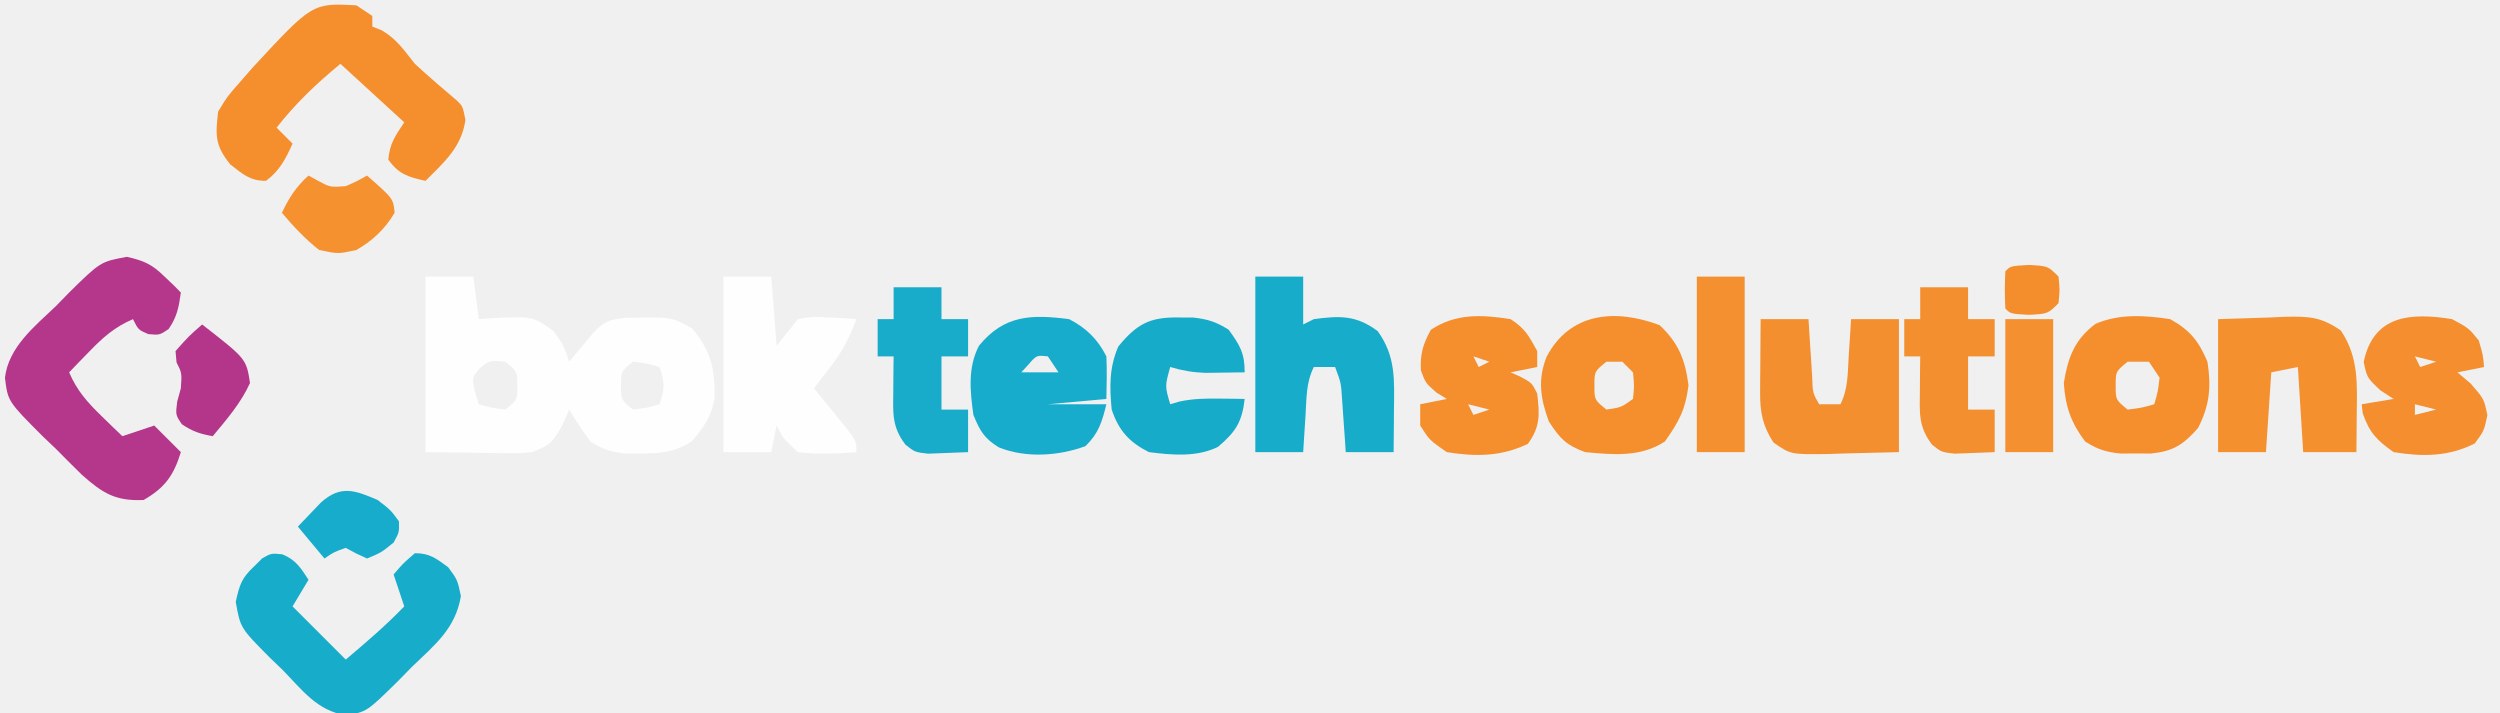
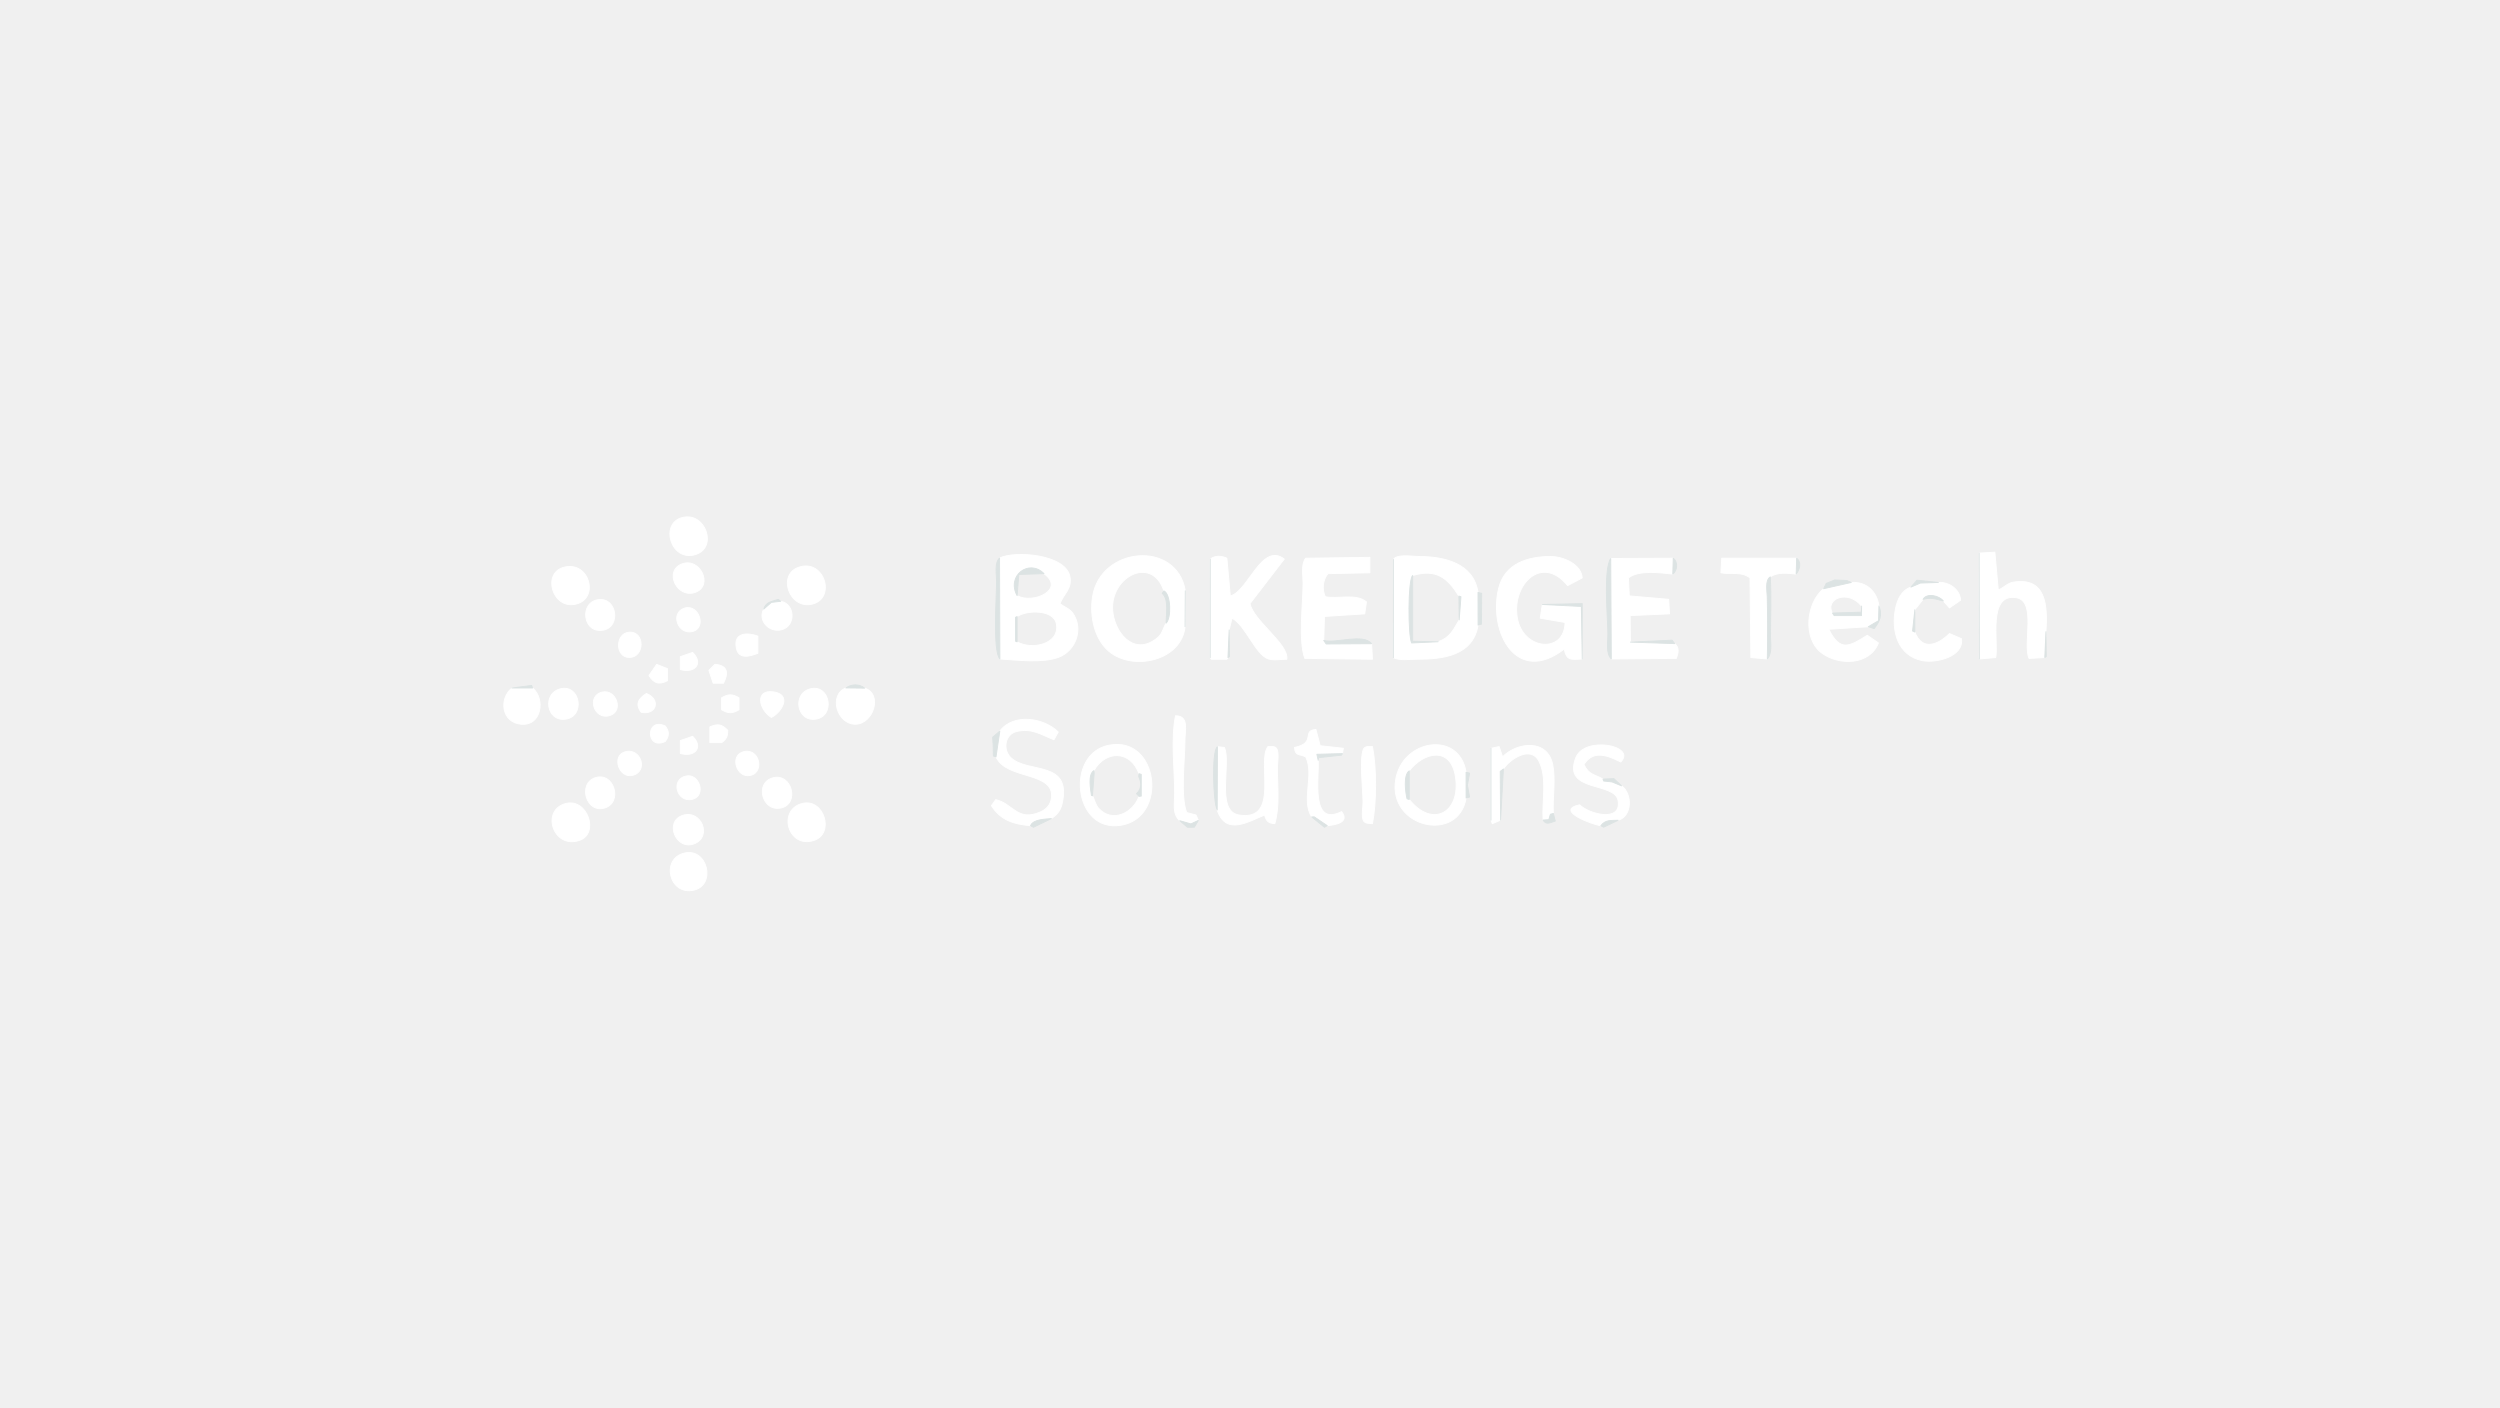
- <svg xmlns="http://www.w3.org/2000/svg" version="1.1" width="470" height="134">
-   <path d="M0 0 C2.97 0 5.94 0 9 0 C9.33 2.64 9.66 5.28 10 8 C10.736 7.942 11.472 7.884 12.23 7.824 C20.261 7.453 20.261 7.453 24.125 10.312 C26 13 26 13 27 16 C27.41 15.506 27.82 15.013 28.242 14.504 C28.781 13.863 29.32 13.223 29.875 12.562 C30.409 11.924 30.942 11.286 31.492 10.629 C33.543 8.414 34.623 8.034 37.645 7.762 C46.216 7.561 46.216 7.561 50.125 9.75 C53.66 13.992 54.446 17.307 54.32 22.746 C53.82 26.267 52.313 28.366 50 31 C46.807 33.034 44.251 33.271 40.5 33.25 C39.562 33.255 38.623 33.26 37.656 33.266 C34.89 32.989 33.313 32.518 31 31 C28.75 27.875 28.75 27.875 27 25 C26.587 25.949 26.175 26.898 25.75 27.875 C23.897 31.184 23.394 31.733 20 33 C17.71 33.227 17.71 33.227 15.234 33.195 C14.432 33.19 13.63 33.185 12.804 33.18 C11.796 33.162 10.788 33.144 9.75 33.125 C6.532 33.084 3.315 33.042 0 33 C0 22.11 0 11.22 0 0 Z M10.25 17.188 C8.702 19.007 8.702 19.007 9.312 21.688 C9.539 22.451 9.766 23.214 10 24 C12.397 24.68 12.397 24.68 15 25 C17.249 23.173 17.249 23.173 17.25 20.5 C17.249 17.827 17.249 17.827 15 16 C12.061 15.719 12.061 15.719 10.25 17.188 Z M39 16 C36.751 17.827 36.751 17.827 36.75 20.5 C36.751 23.173 36.751 23.173 39 25 C41.603 24.68 41.603 24.68 44 24 C44.934 20.99 45.044 20.133 44 17 C41.603 16.32 41.603 16.32 39 16 Z " fill="#FEFEFE" transform="translate(80,52)" />
-   <path d="M0 0 C0.99 0.66 1.98 1.32 3 2 C3 2.66 3 3.32 3 4 C3.578 4.227 4.155 4.454 4.75 4.688 C7.595 6.347 8.937 8.421 11 11 C13.603 13.409 16.3 15.701 19 18 C20 19 20 19 20.5 21.562 C19.754 26.692 16.567 29.415 13 33 C9.801 32.291 7.947 31.767 6 29 C6.285 25.958 7.26 24.61 9 22 C5.04 18.37 1.08 14.74 -3 11 C-7.533 14.733 -11.374 18.385 -15 23 C-14.01 23.99 -13.02 24.98 -12 26 C-13.275 28.844 -14.451 31.138 -17 33 C-20.052 33 -21.322 31.751 -23.75 29.875 C-26.614 26.216 -26.487 24.563 -26 20 C-24.312 17.191 -24.312 17.191 -22 14.562 C-20.776 13.161 -20.776 13.161 -19.527 11.73 C-8.267 -0.435 -8.267 -0.435 0 0 Z " fill="#F58F2E" transform="translate(67,1)" />
-   <path d="M0 0 C3.261 0.742 4.732 1.405 7.094 3.719 C7.68 4.276 8.267 4.832 8.871 5.406 C9.295 5.839 9.719 6.272 10.156 6.719 C9.789 9.436 9.429 11.329 7.844 13.594 C6.156 14.719 6.156 14.719 4.031 14.531 C2.156 13.719 2.156 13.719 1.156 11.719 C-2.296 13.196 -4.493 15.157 -7.094 17.844 C-7.8 18.568 -8.507 19.293 -9.234 20.039 C-9.765 20.593 -10.297 21.148 -10.844 21.719 C-9.367 25.171 -7.406 27.368 -4.719 29.969 C-3.632 31.028 -3.632 31.028 -2.523 32.109 C-1.969 32.64 -1.415 33.172 -0.844 33.719 C1.136 33.059 3.116 32.399 5.156 31.719 C7.631 34.194 7.631 34.194 10.156 36.719 C8.813 41.114 7.164 43.403 3.156 45.719 C-2.125 45.953 -4.537 44.46 -8.465 40.965 C-10.086 39.378 -11.691 37.774 -13.281 36.156 C-14.108 35.369 -14.935 34.582 -15.787 33.771 C-22.373 27.174 -22.373 27.174 -22.914 22.723 C-22.208 16.906 -17.292 13.057 -13.281 9.219 C-12.481 8.396 -11.682 7.574 -10.857 6.727 C-4.957 0.927 -4.957 0.927 0 0 Z " fill="#B5378C" transform="translate(23.84375,48.28125)" />
-   <path d="M0 0 C2.97 0 5.94 0 9 0 C9 2.97 9 5.94 9 9 C9.66 8.67 10.32 8.34 11 8 C15.853 7.333 18.999 7.249 23 10.25 C26.462 15.01 26.128 19.52 26.062 25.25 C26.058 25.995 26.053 26.74 26.049 27.508 C26.037 29.339 26.019 31.169 26 33 C23.03 33 20.06 33 17 33 C16.939 32.096 16.879 31.193 16.816 30.262 C16.733 29.082 16.649 27.903 16.562 26.688 C16.481 25.516 16.4 24.344 16.316 23.137 C16.113 19.974 16.113 19.974 15 17 C13.68 17 12.36 17 11 17 C9.519 19.962 9.647 22.835 9.438 26.125 C9.354 27.406 9.27 28.688 9.184 30.008 C9.123 30.995 9.062 31.983 9 33 C6.03 33 3.06 33 0 33 C0 22.11 0 11.22 0 0 Z " fill="#17ACCA" transform="translate(236,52)" />
-   <path d="M0 0 C2.97 0 5.94 0 9 0 C9.33 4.29 9.66 8.58 10 13 C11.32 11.35 12.64 9.7 14 8 C16.797 7.512 16.797 7.512 19.75 7.688 C20.735 7.733 21.72 7.778 22.734 7.824 C23.856 7.911 23.856 7.911 25 8 C23.715 11.563 22.202 14.328 19.875 17.312 C19.336 18.01 18.797 18.707 18.242 19.426 C17.832 19.945 17.422 20.465 17 21 C17.578 21.699 18.155 22.397 18.75 23.117 C19.492 24.027 20.235 24.937 21 25.875 C21.742 26.78 22.485 27.685 23.25 28.617 C25 31 25 31 25 33 C21.29 33.288 17.7 33.453 14 33 C11.312 30.5 11.312 30.5 10 28 C9.67 29.65 9.34 31.3 9 33 C6.03 33 3.06 33 0 33 C0 22.11 0 11.22 0 0 Z " fill="#FEFEFE" transform="translate(136,52)" />
-   <path d="M0 0 C2.518 1.037 3.453 2.533 4.906 4.785 C3.421 7.26 3.421 7.26 1.906 9.785 C5.206 13.085 8.506 16.385 11.906 19.785 C15.713 16.564 19.447 13.383 22.906 9.785 C22.246 7.805 21.586 5.825 20.906 3.785 C22.656 1.723 22.656 1.723 24.906 -0.215 C27.707 -0.215 28.891 0.774 31.156 2.41 C32.906 4.785 32.906 4.785 33.555 7.844 C32.546 13.972 28.643 17.026 24.281 21.223 C23.473 22.05 22.665 22.877 21.832 23.729 C15.818 29.65 15.818 29.65 11.893 30.233 C6.539 29.43 3.684 25.465 0.031 21.723 C-0.752 20.97 -1.536 20.218 -2.344 19.443 C-7.906 13.847 -7.906 13.847 -8.773 8.945 C-8.096 5.794 -7.667 4.448 -5.344 2.285 C-4.578 1.527 -4.578 1.527 -3.797 0.754 C-2.094 -0.215 -2.094 -0.215 0 0 Z " fill="#18ACCB" transform="translate(53.09375,104.2148)" />
-   <path d="M0 0 C4.795 -0.155 4.795 -0.155 9.688 -0.312 C11.185 -0.381 11.185 -0.381 12.714 -0.45 C17.139 -0.52 19.362 -0.444 23.082 2.145 C26.526 7.273 26.119 12.353 26.062 18.375 C26.053 19.62 26.044 20.865 26.035 22.148 C26.024 23.089 26.012 24.03 26 25 C22.7 25 19.4 25 16 25 C15.67 19.72 15.34 14.44 15 9 C13.35 9.33 11.7 9.66 10 10 C9.67 14.95 9.34 19.9 9 25 C6.03 25 3.06 25 0 25 C0 16.75 0 8.5 0 0 Z " fill="#F5902E" transform="translate(417,60)" />
-   <path d="M0 0 C3.561 3.339 4.826 6.506 5.438 11.312 C4.875 15.894 3.662 18.105 1 21.875 C-3.576 24.873 -8.737 24.368 -14 23.875 C-17.66 22.502 -18.668 21.378 -20.812 18.125 C-22.384 13.824 -22.963 10.313 -21.238 5.945 C-16.872 -2.372 -8.375 -3.141 0 0 Z M-10 6.875 C-12.249 8.702 -12.249 8.702 -12.25 11.375 C-12.249 14.048 -12.249 14.048 -10 15.875 C-7.218 15.47 -7.218 15.47 -5 13.875 C-4.75 11.417 -4.75 11.417 -5 8.875 C-5.66 8.215 -6.32 7.555 -7 6.875 C-7.99 6.875 -8.98 6.875 -10 6.875 Z " fill="#F58F2D" transform="translate(312,61.125)" />
-   <path d="M0 0 C2.97 0 5.94 0 9 0 C9.061 0.987 9.121 1.975 9.184 2.992 C9.267 4.274 9.351 5.555 9.438 6.875 C9.519 8.151 9.6 9.427 9.684 10.742 C9.792 13.883 9.792 13.883 11 16 C12.32 16 13.64 16 15 16 C16.481 13.038 16.353 10.165 16.562 6.875 C16.646 5.594 16.73 4.312 16.816 2.992 C16.907 1.511 16.907 1.511 17 0 C19.97 0 22.94 0 26 0 C26 8.25 26 16.5 26 25 C22.617 25.082 19.235 25.165 15.75 25.25 C14.69 25.286 13.63 25.323 12.538 25.36 C5.631 25.442 5.631 25.442 2.391 23.172 C0.351 19.986 -0.124 17.468 -0.098 13.77 C-0.093 12.566 -0.093 12.566 -0.088 11.338 C-0.08 10.505 -0.071 9.671 -0.062 8.812 C-0.058 7.968 -0.053 7.123 -0.049 6.252 C-0.037 4.168 -0.019 2.084 0 0 Z " fill="#F48F2F" transform="translate(331,60)" />
-   <path d="M0 0 C3.179 1.644 5.378 3.756 7 7 C7.134 9.672 7.043 12.323 7 15 C3.37 15.33 -0.26 15.66 -4 16 C-0.37 16 3.26 16 7 16 C6.192 19.305 5.534 21.483 3.062 23.875 C-2.015 25.74 -8.138 26.153 -13.23 24.102 C-15.987 22.386 -16.76 21.039 -18 18 C-18.624 13.547 -19.086 9.071 -16.945 4.988 C-12.206 -0.802 -7.09 -0.919 0 0 Z M-7.625 8.5 C-8.079 8.995 -8.533 9.49 -9 10 C-6.69 10 -4.38 10 -2 10 C-2.66 9.01 -3.32 8.02 -4 7 C-6.124 6.774 -6.124 6.774 -7.625 8.5 Z " fill="#17ACCB" transform="translate(201,60)" />
-   <path d="M0 0 C3.752 2.101 5.349 4.114 7 8 C7.737 12.71 7.422 16.17 5.25 20.438 C2.446 23.63 0.59 24.841 -3.656 25.266 C-5.064 25.258 -5.064 25.258 -6.5 25.25 C-7.438 25.255 -8.377 25.26 -9.344 25.266 C-12.086 24.991 -13.691 24.475 -16 23 C-18.651 19.465 -19.736 16.404 -20 12 C-19.254 7.273 -17.996 3.831 -14.043 0.883 C-9.56 -1.054 -4.742 -0.725 0 0 Z M-8 8 C-10.249 9.827 -10.249 9.827 -10.25 12.5 C-10.249 15.173 -10.249 15.173 -8 17 C-5.397 16.68 -5.397 16.68 -3 16 C-2.312 13.646 -2.312 13.646 -2 11 C-2.66 10.01 -3.32 9.02 -4 8 C-5.32 8 -6.64 8 -8 8 Z " fill="#F58F2E" transform="translate(408,60)" />
-   <path d="M0 0 C3.125 1.688 3.125 1.688 5 4 C5.812 6.75 5.812 6.75 6 9 C4.35 9.33 2.7 9.66 1 10 C2.237 11.052 2.237 11.052 3.5 12.125 C6 15 6 15 6.625 18.062 C6 21 6 21 4.25 23.375 C-0.743 25.872 -5.53 25.885 -11 25 C-14.202 22.739 -15.525 21.351 -16.812 17.688 C-16.905 16.852 -16.905 16.852 -17 16 C-15.02 15.67 -13.04 15.34 -11 15 C-12.238 14.196 -12.238 14.196 -13.5 13.375 C-16 11 -16 11 -16.625 8.062 C-14.81 -0.831 -7.706 -1.25 0 0 Z M-7 7 C-6.67 7.66 -6.34 8.32 -6 9 C-5.01 8.67 -4.02 8.34 -3 8 C-4.32 7.67 -5.64 7.34 -7 7 Z M-7 16 C-7 16.66 -7 17.32 -7 18 C-5.68 17.67 -4.36 17.34 -3 17 C-4.32 16.67 -5.64 16.34 -7 16 Z " fill="#F48E2E" transform="translate(461,60)" />
-   <path d="M0 0 C2.702 1.762 3.397 3.081 5 6 C5 6.99 5 7.98 5 9 C3.35 9.33 1.7 9.66 0 10 C0.639 10.289 1.279 10.578 1.938 10.875 C4 12 4 12 5 14 C5.441 17.968 5.616 20.142 3.25 23.438 C-1.758 25.845 -6.55 25.881 -12 25 C-15.25 22.75 -15.25 22.75 -17 20 C-17 18.68 -17 17.36 -17 16 C-15.35 15.67 -13.7 15.34 -12 15 C-12.639 14.608 -13.279 14.216 -13.938 13.812 C-16 12 -16 12 -16.875 9.625 C-17.024 6.5 -16.483 4.744 -15 2 C-10.337 -1.109 -5.451 -0.86 0 0 Z M-7 7 C-6.67 7.66 -6.34 8.32 -6 9 C-5.34 8.67 -4.68 8.34 -4 8 C-4.99 7.67 -5.98 7.34 -7 7 Z M-8 16 C-7.67 16.66 -7.34 17.32 -7 18 C-6.01 17.67 -5.02 17.34 -4 17 C-5.32 16.67 -6.64 16.34 -8 16 Z " fill="#F58E2D" transform="translate(284,60)" />
-   <path d="M0 0 C1.408 0.006 1.408 0.006 2.844 0.012 C5.57 0.32 7.203 0.839 9.5 2.312 C11.611 5.252 12.5 6.659 12.5 10.312 C10.917 10.34 9.333 10.359 7.75 10.375 C6.427 10.392 6.427 10.392 5.078 10.41 C2.718 10.321 0.755 9.982 -1.5 9.312 C-2.502 12.896 -2.502 12.896 -1.5 16.312 C-0.948 16.149 -0.397 15.985 0.172 15.816 C2.766 15.255 5.098 15.215 7.75 15.25 C8.642 15.259 9.534 15.268 10.453 15.277 C11.129 15.289 11.804 15.301 12.5 15.312 C12.02 19.628 10.798 21.514 7.5 24.312 C3.535 26.295 -1.189 25.865 -5.5 25.312 C-9.175 23.475 -11.184 21.261 -12.5 17.312 C-12.916 13.039 -12.976 9.408 -11.25 5.438 C-7.84 1.297 -5.414 -0.097 0 0 Z " fill="#17ABCA" transform="translate(221.5,59.6875)" />
-   <path d="M0 0 C2.97 0 5.94 0 9 0 C9 1.98 9 3.96 9 6 C10.65 6 12.3 6 14 6 C14 8.31 14 10.62 14 13 C12.35 13 10.7 13 9 13 C9 16.3 9 19.6 9 23 C10.65 23 12.3 23 14 23 C14 25.64 14 28.28 14 31 C12.397 31.081 10.792 31.139 9.188 31.188 C7.848 31.24 7.848 31.24 6.48 31.293 C4 31 4 31 2.238 29.613 C-0.377 26.206 -0.104 23.61 -0.062 19.375 C-0.053 18.186 -0.044 16.998 -0.035 15.773 C-0.024 14.858 -0.012 13.943 0 13 C-0.99 13 -1.98 13 -3 13 C-3 10.69 -3 8.38 -3 6 C-2.01 6 -1.02 6 0 6 C0 4.02 0 2.04 0 0 Z " fill="#F48F2F" transform="translate(361,54)" />
-   <path d="M0 0 C2.97 0 5.94 0 9 0 C9 1.98 9 3.96 9 6 C10.65 6 12.3 6 14 6 C14 8.31 14 10.62 14 13 C12.35 13 10.7 13 9 13 C9 16.3 9 19.6 9 23 C10.65 23 12.3 23 14 23 C14 25.64 14 28.28 14 31 C12.397 31.081 10.792 31.139 9.188 31.188 C7.848 31.24 7.848 31.24 6.48 31.293 C4 31 4 31 2.238 29.613 C-0.377 26.206 -0.104 23.61 -0.062 19.375 C-0.053 18.186 -0.044 16.998 -0.035 15.773 C-0.024 14.858 -0.012 13.943 0 13 C-0.99 13 -1.98 13 -3 13 C-3 10.69 -3 8.38 -3 6 C-2.01 6 -1.02 6 0 6 C0 4.02 0 2.04 0 0 Z " fill="#18ABCA" transform="translate(168,54)" />
-   <path d="M0 0 C2.97 0 5.94 0 9 0 C9 10.89 9 21.78 9 33 C6.03 33 3.06 33 0 33 C0 22.11 0 11.22 0 0 Z " fill="#F4902F" transform="translate(319,52)" />
-   <path d="M0 0 C2.97 0 5.94 0 9 0 C9 8.25 9 16.5 9 25 C6.03 25 3.06 25 0 25 C0 16.75 0 8.5 0 0 Z " fill="#F59030" transform="translate(377,60)" />
-   <path d="M0 0 C0.897 0.495 0.897 0.495 1.812 1 C4.054 2.208 4.054 2.208 7 2 C9.15 1.05 9.15 1.05 11 0 C15.938 4.336 15.938 4.336 16.188 7 C14.353 10.089 12.082 12.227 9 14 C5.562 14.75 5.562 14.75 2 14 C-0.643 11.915 -2.839 9.574 -5 7 C-3.641 4.139 -2.355 2.141 0 0 Z " fill="#F5912F" transform="translate(58,33)" />
-   <path d="M0 0 C8.301 6.459 8.301 6.459 9 11 C7.3 14.778 4.635 17.82 2 21 C-0.32 20.6 -1.863 20.094 -3.812 18.75 C-5 17 -5 17 -4.688 14.5 C-4.461 13.675 -4.234 12.85 -4 12 C-3.801 9.118 -3.801 9.118 -4.812 7.125 C-4.874 6.424 -4.936 5.723 -5 5 C-2.562 2.25 -2.562 2.25 0 0 Z " fill="#B3368A" transform="translate(38,61)" />
-   <path d="M0 0 C2.438 1.875 2.438 1.875 4 4 C4.062 6.062 4.062 6.062 3 8 C0.688 9.875 0.688 9.875 -2 11 C-4.062 10.062 -4.062 10.062 -6 9 C-8.235 9.783 -8.235 9.783 -10 11 C-11.65 9.02 -13.3 7.04 -15 5 C-14.069 4.015 -13.13 3.037 -12.188 2.062 C-11.665 1.517 -11.143 0.972 -10.605 0.41 C-6.878 -2.864 -4.21 -1.804 0 0 Z " fill="#18ACCC" transform="translate(71,94)" />
-   <path d="M0 0 C3.562 0.188 3.562 0.188 5.562 2.188 C5.812 4.688 5.812 4.688 5.562 7.188 C3.562 9.188 3.562 9.188 0 9.375 C-3.438 9.188 -3.438 9.188 -4.438 8.188 C-4.562 4.688 -4.562 4.688 -4.438 1.188 C-3.438 0.188 -3.438 0.188 0 0 Z " fill="#F48E2C" transform="translate(381.4375,49.8125)" />
+ <svg xmlns="http://www.w3.org/2000/svg" viewBox="0 0 666 375" width="666" height="375">
+   <path d="M181.87 137.85C187.95 136.4 191.24 145.8 185.35 147.71C178.72 149.86 175.6 139.34 181.87 137.85ZM545.04 168.28C544.94 170.58 544.83 172.87 544.73 175.17C543.34 175.24 541.95 175.32 540.55 175.4C538.78 171.67 542.67 160.1 537.12 159.22C529.41 157.99 532.46 171.18 531.66 175.17C530.21 175.29 528.75 175.42 527.3 175.55C527.28 166.15 527.26 156.74 527.25 147.34C528.64 147.27 530.04 147.19 531.43 147.11C531.74 150.46 532.04 153.8 532.34 157.15C533.64 156.72 534.78 155.36 536.24 155.11C545.12 153.59 545.52 161.42 545.04 168.28ZM266.37 175.55C266.34 166.59 266.31 157.62 266.28 148.66C270.43 146.65 283.83 147.65 285.02 153.58C285.67 156.84 283.4 158.15 282.37 160.8C283.47 161.7 284.91 162.11 285.77 163.32C288.74 167.48 286.63 173.34 282.05 175.08C277.78 176.71 270.93 175.84 266.37 175.55ZM315.76 157.38C315.74 160.57 315.72 163.76 315.7 166.96C314.73 175.82 302.57 178.66 296.06 174.01C291.59 170.82 290.22 164.25 291.05 158.99C293.14 145.59 313.48 143.82 315.76 157.38ZM327.45 167.82C327.34 170.27 327.24 172.72 327.13 175.17C327.03 175.32 326.94 175.47 326.84 175.62C325.47 175.62 324.1 175.62 322.74 175.62C322.62 175.47 322.51 175.32 322.4 175.17C322.41 166.43 322.41 157.7 322.42 148.97C323.67 147.91 325.46 148.05 326.84 148.71C327.15 152.05 327.45 155.4 327.75 158.75C332.38 157.75 336.15 144.29 342.12 148.94C339.08 152.89 336.04 156.84 333 160.8C333.92 165.39 343.35 171.57 342.81 175.62C341.34 175.62 339.27 176 337.88 175.54C334.46 174.4 331.71 166.43 328.21 164.68C327.96 165.72 327.7 166.77 327.45 167.82ZM352.64 170.61C352.86 170.92 353.08 171.24 353.3 171.56C357.33 171.54 361.36 171.51 365.39 171.48C365.46 172.86 365.54 174.24 365.62 175.62C359.61 175.55 353.6 175.47 347.6 175.4C345.83 170.65 347.14 160.68 347.14 155.32C347.14 153.29 346.55 150.35 347.83 148.71C353.53 148.63 359.23 148.56 364.93 148.48C364.93 149.85 364.93 151.22 364.93 152.59C361.21 152.66 357.48 152.74 353.76 152.82C352.38 154.51 352.14 157.03 353.07 158.97C356.51 159.66 361.14 158 364.02 160.34C363.87 161.41 363.72 162.47 363.56 163.53C359.99 163.76 356.42 163.99 352.84 164.22C352.78 166.35 352.71 168.48 352.64 170.61ZM393.74 157.83C393.75 160.72 393.75 163.61 393.76 166.5C392.41 174.75 384.26 175.62 377.48 175.62C375.5 175.62 372.93 176.05 371.19 175.21C371.19 166.48 371.2 157.76 371.2 149.04C372.2 147.51 376.16 148.25 377.93 148.25C384.62 148.25 392.56 149.97 393.74 157.83ZM410.87 161.03C414.34 161.2 417.8 161.38 421.27 161.56C421.35 166.22 421.43 170.89 421.51 175.55C418.45 175.75 417.32 175.98 416.71 172.89C404.13 182.67 396.43 168.52 399.23 156.78C400.83 150.09 407.1 148.25 413.06 148.25C416.32 148.25 421.25 150.22 421.5 153.96C420.2 154.64 418.91 155.32 417.62 156.01C410.79 147.6 402.79 155.62 404.18 164.43C405.56 173.28 416.85 174.29 416.93 165.82C414.73 165.44 412.52 165.06 410.32 164.68C410.5 163.46 410.69 162.24 410.87 161.03ZM445.75 148.71C445.71 150.12 445.67 151.53 445.63 152.94C442.36 152.57 436.47 151.8 433.81 153.96C433.89 155.55 433.96 157.15 434.04 158.75C437.54 159.05 441.03 159.35 444.53 159.66C444.61 160.95 444.68 162.24 444.76 163.53C441.26 163.69 437.77 163.84 434.27 163.99C434.29 166.35 434.32 168.7 434.34 171.06C438.27 171.19 442.2 171.33 446.13 171.46C447.44 172.5 447.12 173.95 446.58 175.4C440.81 175.45 435.03 175.5 429.25 175.55C429.2 166.63 429.15 157.7 429.1 148.78C434.65 148.76 440.2 148.73 445.75 148.71ZM478.63 148.7C478.59 150.12 478.54 151.53 478.5 152.94C476.25 152.69 473.49 152.35 471.6 153.69C470.17 154.58 470.75 157.38 470.79 158.97C470.93 164.48 470.93 170.04 470.81 175.55C469.35 175.42 467.89 175.29 466.43 175.17C466.35 168.1 466.28 161.03 466.2 153.96C463.95 152.13 461.11 153.12 458.45 152.59C458.52 151.29 458.6 150 458.67 148.71C465.33 148.71 471.98 148.71 478.63 148.7ZM181.87 150.16C186.56 148.6 190 155.93 185.35 157.75C180.35 159.7 176.64 151.91 181.87 150.16ZM150.39 151.08C157.03 149.49 159.74 159.43 153.41 160.94C147.17 162.43 144.22 152.55 150.39 151.08ZM212.89 151.08C219.66 148.88 222.78 159.41 216.36 160.94C210.25 162.4 206.95 153 212.89 151.08ZM270.96 158.67C275.1 161.05 283.97 157.11 278.12 152.82C274.16 148.77 268.04 153.39 270.96 158.67ZM310.65 166C312.1 164.64 311.93 158.28 310.07 157.41C306.79 147.56 295.02 153.96 296.52 163.52C297.45 169.46 302.72 174.88 308.6 169.69C309.64 168.77 309.97 167.08 310.65 166ZM376.34 153.32C375.04 154.5 375.1 169.28 376.06 171.29C378.42 171.18 380.77 171.07 383.13 170.96C386.35 169.82 387.14 167.84 388.73 165.14C388.88 163.09 389.04 161.03 389.2 158.97C389.01 158.91 388.83 158.85 388.65 158.8C385.67 154 382.63 151.42 376.34 153.32ZM493.19 155.17C497.2 154.89 500.02 157.57 500.55 161.44C500.51 162.75 500.47 164.05 500.44 165.36C499.53 165.89 498.63 166.43 497.72 166.96C494.21 167.19 490.7 167.41 487.18 167.64C490.21 173.7 492.6 172.28 497.45 169.24C498.44 169.92 499.42 170.61 500.41 171.29C498.09 177.22 489.96 177.36 485.37 174.01C480.12 170.18 481.2 160.49 485.82 156.83C488.27 156.28 490.73 155.73 493.19 155.17ZM516.39 155.17C519.2 154.98 522.11 156.97 522.31 159.89C521.32 160.57 520.33 161.25 519.34 161.94C518.8 161.33 518.25 160.72 517.71 160.11C516.63 158.69 513.34 157.86 512.31 159.66C511.58 160.59 510.85 161.51 510.11 162.44C509.91 164.33 509.71 166.21 509.51 168.1C509.71 168.19 509.91 168.29 510.11 168.38C512.07 173.49 516.29 171.83 519.34 168.78C520.41 169.24 521.47 169.69 522.54 170.15C523.19 175.02 515.68 176.7 512.13 175.99C505.5 174.67 503.79 168 504.96 162.15C505.43 159.78 506.56 157.24 509.08 156.41C509.92 156.05 510.75 155.69 511.59 155.33C513.19 155.27 514.79 155.22 516.39 155.17ZM488.17 163.31C488.32 163.53 488.48 163.76 488.63 163.99C491.05 163.99 493.48 163.99 495.91 163.99C495.91 163.15 495.92 162.31 495.93 161.47C492.29 156.86 486.02 159.6 488.17 163.31ZM159.51 159.74C164.39 159.2 165.42 166.93 160.78 167.85C155.22 168.97 154.2 160.33 159.51 159.74ZM207.98 160.19C211.82 160.81 212.14 166.83 208.15 167.78C204.86 168.57 201.81 165.3 203.45 162.27C204.13 161.67 204.82 161.07 205.5 160.47C206.33 160.37 207.16 160.28 207.98 160.19ZM182.32 162.02C186.15 160.75 188.42 167.29 184.43 168.24C180.58 169.16 178.48 163.31 182.32 162.02ZM270.96 164.25C270.82 164.31 270.68 164.38 270.54 164.45C270.54 166.58 270.54 168.7 270.55 170.83C270.69 170.88 270.82 170.93 270.96 170.98C274.73 173.21 282.33 171.73 281.44 166.29C280.78 162.24 273.42 162.51 270.96 164.25ZM167.71 168.42C171.88 168.24 171.77 175.14 167.64 175.14C163.8 175.14 163.83 168.6 167.71 168.42ZM201.9 169.47C201.9 170.99 201.9 172.51 201.9 174.03C199.93 174.78 196.8 175.84 196.16 172.64C195.31 168.39 199.27 168.46 201.9 169.47ZM184.52 173.8C187.58 176.86 184.92 179.47 181.25 178.36C181.25 177.22 181.25 176.08 181.25 174.94C182.34 174.56 183.43 174.18 184.52 173.8ZM174.94 176.99C175.9 177.37 176.86 177.75 177.82 178.13C177.82 179.2 177.82 180.26 177.82 181.33C175.55 182.52 174.19 182.04 172.89 179.96C173.57 178.97 174.25 177.98 174.94 176.99ZM190.45 176.99C193.98 177.23 194.09 179.41 192.73 182.01C191.82 182.01 190.9 182.01 189.99 182.01C189.61 180.87 189.23 179.73 188.85 178.59C189.38 178.06 189.92 177.52 190.45 176.99ZM136.39 183.28C138.22 183.28 140.04 183.28 141.87 183.28C145.3 186.08 144.37 193.35 138.92 192.94C133.58 192.55 132.86 186.13 136.39 183.28ZM149.48 183.46C154.59 182.4 155.94 190.75 150.75 191.57C145.51 192.41 144.33 184.54 149.48 183.46ZM216.08 183.46C221.19 182.4 222.54 190.75 217.35 191.57C212.17 192.4 210.95 184.53 216.08 183.46ZM225.35 183.26C227.02 183.28 228.69 183.3 230.36 183.32C235.28 184.98 232.61 192.93 227.85 192.93C222.96 192.93 220.67 185.15 225.35 183.26ZM160.43 184.38C164.12 183.51 166.22 189.36 162.54 190.59C158.24 192.02 156.14 185.38 160.43 184.38ZM205.5 191.13C202.08 188.98 201.12 183.67 205.94 184.3C211.09 184.98 208.3 189.73 205.5 191.13ZM172.2 184.75C176.12 186.28 174.93 190.58 170.83 189.76C169.14 187.59 170.09 186.07 172.2 184.75ZM196.87 185.89C196.87 186.95 196.87 188.02 196.87 189.08C195.08 190.12 194.02 190.12 192.24 189.08C192.24 188.02 192.24 186.95 192.24 185.89C194.02 184.85 195.08 184.85 196.87 185.89ZM319.24 218.56C318.58 218.87 317.92 219.18 317.26 219.49C316.27 219.21 315.29 218.92 314.3 218.64C312.23 216.85 312.93 213.99 312.93 211.43C312.93 204.82 311.87 197.12 313.16 190.68C316.82 190.72 315.67 194.45 315.67 197.29C315.67 202.43 314.42 211.88 316.12 216.45C316.96 216.68 317.79 216.91 318.63 217.13C318.83 217.61 319.04 218.09 319.24 218.56ZM280.08 218.07C278.35 218.24 275.25 218.24 274.54 219.96C270.06 219.59 266.55 218.5 264.12 214.63C264.5 214.09 264.88 213.56 265.26 213.03C269.81 214.01 271.03 219.03 277.19 216.29C278.71 215.62 279.79 214.51 280.07 212.79C281.28 205.38 268.08 207.88 265.34 201.62C265.67 199.34 266.01 197.06 266.35 194.78C269.97 189.93 278.1 191.21 281.91 195.01C281.53 195.69 281.15 196.38 280.77 197.06C277.34 195.72 274.87 193.9 270.82 194.87C267.66 195.62 267.15 199.7 269.22 201.77C273.69 206.23 285.76 202.31 282.91 214.25C282.49 216.01 281.59 217.02 280.08 218.07ZM177.22 193.41C178.33 194.84 178.33 196.09 177.22 197.52C171.95 200.03 171.95 190.9 177.22 193.41ZM193.87 194.55C193.85 196.23 193.56 196.82 192.27 197.83C191.22 197.83 190.16 197.83 189.11 197.83C189.11 196.43 189.11 195.04 189.11 193.64C191.31 192.74 192.21 192.9 193.87 194.55ZM357.63 200.76C355.36 200.82 353.08 200.88 350.81 200.94C350.93 201.48 351.05 202.01 351.17 202.54C351.48 207.1 349.01 220.42 357.4 216.22C359.64 219.09 355.77 219.76 353.57 219.95C352.42 219.17 351.26 218.39 350.11 217.61C349.88 217.62 349.65 217.62 349.42 217.63C346.57 213.12 350.21 206.39 347.83 201.62C346.08 200.79 345.02 201.45 344.86 199.12C350.75 197.94 346.65 194.59 350.56 194.33C350.94 195.77 351.32 197.22 351.7 198.66C353.76 198.89 355.81 199.12 357.86 199.34C357.78 199.82 357.71 200.29 357.63 200.76ZM184.52 196.15C187.58 199.21 184.92 201.82 181.25 200.71C181.25 199.57 181.25 198.43 181.25 197.29C182.34 196.91 183.43 196.53 184.52 196.15ZM295.45 198.52C308.68 195.97 311.29 217.86 298.55 219.86C285.94 221.83 283.78 200.76 295.45 198.52ZM390.56 205.73C390.56 208.01 390.56 210.29 390.57 212.57C388.56 224.74 369.79 220.54 371.79 207.8C373.49 196.92 388.76 194.5 390.56 205.73ZM413.81 216.7C413.55 216.77 413.29 216.84 413.03 216.91C412.89 217.39 412.74 217.87 412.6 218.36C412.09 218.39 411.59 218.43 411.08 218.46C410.74 213.61 412.24 207.32 410.01 202.85C407.77 198.38 402.07 202.38 400.51 204.86C400.23 205.07 399.94 205.29 399.66 205.5C399.69 209.84 399.72 214.17 399.75 218.5C399.01 218.81 398.28 219.11 397.55 219.42C397.43 219.11 397.31 218.81 397.19 218.5C397.19 212.12 397.19 205.73 397.19 199.35C397.92 199.19 398.64 199.04 399.37 198.89C399.68 199.8 399.98 200.71 400.28 201.62C404.24 197.67 412.26 196.77 413.66 203.76C414.47 207.85 413.57 212.53 413.81 216.7ZM427.04 207.55C427.09 207.72 427.15 207.89 427.2 208.06C427.96 208.14 428.72 208.22 429.48 208.31C430.32 208.66 431.15 209 431.99 209.35C434.9 211.41 434.89 217.42 431.08 218.52C429.12 218.6 427.72 218.33 426.47 219.96C424.49 219.78 413.9 215.88 420.81 214.4C423.29 216.88 432.06 219.21 431.06 213.27C430.2 208.17 416.22 211.21 419.76 201.94C422.06 195.89 436.1 198.65 431.76 202.99C428.32 201.28 424.47 199.66 421.95 203.68C423.37 206.51 424.63 206.17 427.04 207.55ZM324.33 198.92C324.94 198.98 325.55 199.05 326.16 199.12C328.11 203.2 323.75 216.09 330.05 217.12C341.18 218.94 334.7 202.86 337.79 198.89C338.5 198.9 339.57 198.69 340.06 199.36C340.84 200.43 340.3 203.3 340.3 204.59C340.3 209.42 340.98 214.81 339.61 219.42C337.88 219.3 337.37 218.79 336.88 217.13C332.73 218.76 326.58 222.8 324.26 215.77C324.28 210.15 324.31 204.53 324.33 198.92ZM365.62 198.89C366.73 204.45 366.74 213.81 365.62 219.42C364.91 219.37 363.61 219.43 363.21 218.63C362.63 217.47 363.11 215.01 363.11 213.71C363.11 210.43 362.11 202.42 363.19 199.66C363.58 198.67 364.77 198.9 365.62 198.89ZM166.36 200.34C170.65 198.91 172.93 205.51 168.47 206.56C164.89 207.39 162.95 201.48 166.36 200.34ZM197.83 200.34C202.2 198.89 203.87 205.64 199.94 206.56C196.26 207.42 194.38 201.49 197.83 200.34ZM291.41 205.29C289.77 206.31 290.52 210.16 290.76 211.89C290.85 211.92 290.94 211.95 291.03 211.99C291.57 212.94 291.87 214.44 292.64 215.3C296.35 219.4 301.9 216.54 303.43 212.15C303.63 212.13 303.83 212.11 304.03 212.08C304.03 210.15 304.03 208.22 304.03 206.28C303.83 206.23 303.63 206.17 303.43 206.12C301.16 199.82 294.54 199.82 291.41 205.29ZM375.42 205.35C373.81 206.49 374.41 210.98 374.83 212.8C375.03 212.86 375.23 212.92 375.42 212.98C381.61 220.73 389.24 216.54 387.73 206.88C386.45 198.72 379.29 200.32 375.42 205.35ZM182.78 206.73C186.38 205.98 188.22 212.04 184.43 212.94C180.29 213.93 178.56 207.61 182.78 206.73ZM158.6 207.18C163.57 205.57 165.97 213.67 161.17 215.22C156.16 216.85 153.82 208.74 158.6 207.18ZM206.04 207.18C210.98 206.01 213.01 214.06 208.15 215.22C203.03 216.45 200.9 208.41 206.04 207.18ZM150.85 214.03C156.48 212.68 159.76 222.08 154.33 223.89C147.27 226.24 143.98 215.67 150.85 214.03ZM213.8 214.03C219.54 212.65 222.43 222.07 216.82 223.89C209.84 226.15 207.05 215.64 213.8 214.03ZM181.87 217.22C186.81 215.57 189.85 222.93 184.89 224.8C180.08 226.62 176.89 218.88 181.87 217.22ZM182.32 227.26C188.47 225.79 190.85 235.7 184.89 237.12C178.28 238.7 175.92 228.78 182.32 227.26Z" fill="#ffffff" fill-rule="evenodd" stroke="#ffffff" stroke-width="0.25" stroke-linejoin="round" />
+   <path d="M527.25 147.34C527.26 156.74 527.28 166.15 527.3 175.55C527.28 166.15 527.26 156.74 527.25 147.34ZM266.28 148.66C266.31 157.62 266.34 166.59 266.37 175.55C264.41 173.44 265.49 158.58 265.49 154.87C265.49 153.01 264.85 149.98 266.28 148.66ZM429.1 148.78C429.15 157.7 429.2 166.63 429.25 175.55C427.75 174.01 428.34 171.1 428.34 169.01C428.34 164.81 427.06 151.78 429.1 148.78ZM445.75 148.71C447.14 149.82 446.81 152.01 445.63 152.94C445.67 151.53 445.71 150.12 445.75 148.71ZM478.63 148.7C480.06 149.92 479.38 151.8 478.5 152.94C478.54 151.53 478.59 150.12 478.63 148.7ZM322.42 148.97C322.41 157.7 322.41 166.43 322.4 175.17C322.41 166.43 322.41 157.7 322.42 148.97ZM371.2 149.04C371.2 157.76 371.19 166.48 371.19 175.21C371.19 166.48 371.2 157.76 371.2 149.04ZM278.12 152.82C275.89 152.89 273.65 152.97 271.42 153.04C271.27 154.92 271.11 156.8 270.96 158.67C268.04 153.39 274.16 148.77 278.12 152.82ZM376.34 153.32C376.34 159.16 376.34 165 376.34 170.83C378.6 170.88 380.87 170.92 383.13 170.96C380.77 171.07 378.42 171.18 376.06 171.29C375.1 169.28 375.04 154.5 376.34 153.32ZM471.6 153.69C471.93 158.91 471.67 164.23 471.67 169.47C471.67 171.47 472.17 174.01 470.81 175.55C470.93 170.04 470.93 164.48 470.79 158.97C470.75 157.38 470.17 154.58 471.6 153.69ZM493.19 155.17C490.73 155.73 488.27 156.28 485.82 156.83C486.04 156.36 486.27 155.89 486.5 155.42C487.26 155.11 488.02 154.81 488.78 154.5C489.84 154.55 490.91 154.59 491.97 154.64C492.38 154.82 492.78 154.99 493.19 155.17ZM516.39 155.17C514.79 155.22 513.19 155.27 511.59 155.33C510.75 155.69 509.92 156.05 509.08 156.41C509.61 155.8 510.14 155.18 510.68 154.56C512.58 154.77 514.48 154.97 516.39 155.17ZM310.07 157.41C311.93 158.28 312.1 164.64 310.65 166C310.65 163.47 311.41 159.69 309.61 158.06C309.76 157.84 309.92 157.63 310.07 157.41ZM315.76 157.38C315.74 160.57 315.72 163.76 315.7 166.96C315.72 163.76 315.74 160.57 315.76 157.38ZM393.74 157.83C394.07 157.91 394.39 157.98 394.72 158.06C394.7 160.8 394.68 163.53 394.67 166.27C394.36 166.35 394.06 166.42 393.76 166.5C393.75 163.61 393.75 160.72 393.74 157.83ZM388.65 158.8C388.83 158.85 389.01 158.91 389.2 158.97C389.04 161.03 388.88 163.09 388.73 165.14C388.7 163.03 388.68 160.91 388.65 158.8ZM517.71 160.11C515.61 159.57 514.53 159.08 512.31 159.66C513.34 157.86 516.63 158.69 517.71 160.11ZM207.98 160.19C207.16 160.28 206.33 160.37 205.5 160.47C204.82 161.07 204.13 161.67 203.45 162.27C204.07 160.27 205.6 160.3 207.33 159.66C207.55 159.83 207.77 160.01 207.98 160.19ZM421.51 175.55C421.43 170.89 421.35 166.22 421.27 161.56C417.8 161.38 414.34 161.2 410.87 161.03C414.41 160.95 417.96 160.87 421.5 160.8C421.5 165.71 421.51 170.63 421.51 175.55ZM495.93 161.47C495.92 162.31 495.91 163.15 495.91 163.99C493.48 163.99 491.05 163.99 488.63 163.99C488.48 163.76 488.32 163.53 488.17 163.31C490.73 163.23 493.29 163.15 495.85 163.08C495.88 162.54 495.9 162.01 495.93 161.47ZM500.55 161.44C501.55 163.83 500.72 165.69 499.27 167.46C498.75 167.29 498.24 167.13 497.72 166.96C498.63 166.43 499.53 165.89 500.44 165.36C500.47 164.05 500.51 162.75 500.55 161.44ZM510.11 162.44C510.11 164.42 510.11 166.4 510.11 168.38C509.91 168.29 509.71 168.19 509.51 168.1C509.71 166.21 509.91 164.33 510.11 162.44ZM270.96 164.25C270.96 166.49 270.96 168.73 270.96 170.98C270.82 170.93 270.69 170.88 270.55 170.83C270.54 168.7 270.54 166.58 270.54 164.45C270.68 164.38 270.82 164.31 270.96 164.25ZM327.45 167.82C327.48 170.2 327.5 172.57 327.53 174.94C327.39 175.02 327.26 175.09 327.13 175.17C327.24 172.72 327.34 170.27 327.45 167.82ZM545.04 168.28C545.07 170.5 545.09 172.72 545.12 174.94C544.99 175.02 544.86 175.09 544.73 175.17C544.83 172.87 544.94 170.58 545.04 168.28ZM352.64 170.61C355.85 171.5 363.18 168.66 365.39 171.48C361.36 171.51 357.33 171.54 353.3 171.56C353.08 171.24 352.86 170.92 352.64 170.61ZM434.34 171.06C438.04 170.89 441.74 170.71 445.44 170.54C445.67 170.84 445.9 171.15 446.13 171.46C442.2 171.33 438.27 171.19 434.34 171.06ZM141.87 183.28C140.04 183.28 138.22 183.28 136.39 183.28C138.14 183.06 139.89 182.83 141.64 182.6C141.72 182.83 141.79 183.05 141.87 183.28ZM230.36 183.32C228.69 183.3 227.02 183.28 225.35 183.26C226.95 182.19 228.82 182.14 230.36 183.32ZM266.35 194.78C266.01 197.06 265.67 199.34 265.34 201.62C265.1 201.55 264.87 201.47 264.63 201.4C264.61 200.48 264.59 199.57 264.58 198.66C264.53 197.9 264.48 197.14 264.44 196.38C265.07 195.85 265.71 195.31 266.35 194.78ZM324.33 198.92C324.31 204.53 324.28 210.15 324.26 215.77C323.18 213.73 322.74 199.95 324.33 198.92ZM397.19 199.35C397.19 205.73 397.19 212.12 397.19 218.5C397.19 212.12 397.19 205.73 397.19 199.35ZM357.63 200.76C357.56 200.9 357.48 201.03 357.4 201.17C355.35 201.4 353.3 201.62 351.25 201.85C351.22 202.08 351.2 202.31 351.17 202.54C351.05 202.01 350.93 201.48 350.81 200.94C353.08 200.88 355.36 200.82 357.63 200.76ZM400.51 204.86C400.26 209.41 400 213.95 399.75 218.5C399.72 214.17 399.69 209.84 399.66 205.5C399.94 205.29 400.23 205.07 400.51 204.86ZM291.41 205.29C291.44 205.51 291.46 205.73 291.49 205.96C291.34 207.97 291.18 209.98 291.03 211.99C290.94 211.95 290.85 211.92 290.76 211.89C290.52 210.16 289.77 206.31 291.41 205.29ZM375.42 205.35C375.42 207.89 375.42 210.44 375.42 212.98C375.23 212.92 375.03 212.86 374.83 212.8C374.41 210.98 373.81 206.49 375.42 205.35ZM390.56 205.73C390.88 205.81 391.19 205.88 391.51 205.96C391.32 207.02 391.13 208.09 390.93 209.15C391.12 210.22 391.31 211.28 391.5 212.34C391.19 212.42 390.88 212.5 390.57 212.57C390.56 210.29 390.56 208.01 390.56 205.73ZM303.43 206.12C303.63 206.17 303.83 206.23 304.03 206.28C304.03 208.22 304.03 210.15 304.03 212.08C303.83 212.11 303.63 212.13 303.43 212.15C303.2 211.91 302.98 211.67 302.76 211.43C304.08 210.25 304.17 208.6 303.35 206.87C303.37 206.62 303.4 206.37 303.43 206.12ZM427.04 207.55C428.01 207.51 428.97 207.46 429.93 207.42C430.62 208.06 431.3 208.71 431.99 209.35C431.15 209 430.32 208.66 429.48 208.31C428.72 208.22 427.96 208.14 427.2 208.06C427.15 207.89 427.09 207.72 427.04 207.55ZM413.81 216.7C413.98 217.38 414.16 218.06 414.33 218.73C412.96 219.15 411.86 219.88 411.08 218.46C411.59 218.43 412.09 218.39 412.6 218.36C412.74 217.87 412.89 217.39 413.03 216.91C413.29 216.84 413.55 216.77 413.81 216.7ZM349.42 217.63C349.65 217.62 349.88 217.62 350.11 217.61C351.26 218.39 352.42 219.17 353.57 219.95C353.33 220.09 353.09 220.24 352.84 220.38C351.7 219.47 350.56 218.55 349.42 217.63ZM280.08 218.07C278.49 218.84 276.89 219.62 275.3 220.39C275.04 220.25 274.79 220.1 274.54 219.96C275.25 218.24 278.35 218.24 280.08 218.07ZM314.3 218.64C315.29 218.92 316.27 219.21 317.26 219.49C317.92 219.18 318.58 218.87 319.24 218.56C318.88 219.16 318.53 219.77 318.17 220.37C317.57 220.38 316.96 220.38 316.35 220.39C315.67 219.81 314.98 219.22 314.3 218.64ZM431.08 218.52C429.78 219.14 428.49 219.76 427.2 220.37C426.95 220.23 426.71 220.09 426.47 219.96C427.72 218.33 429.12 218.6 431.08 218.52Z" fill="#dce3e3" fill-rule="evenodd" stroke="#dce3e3" stroke-width="0.25" stroke-linejoin="round" />
</svg>
